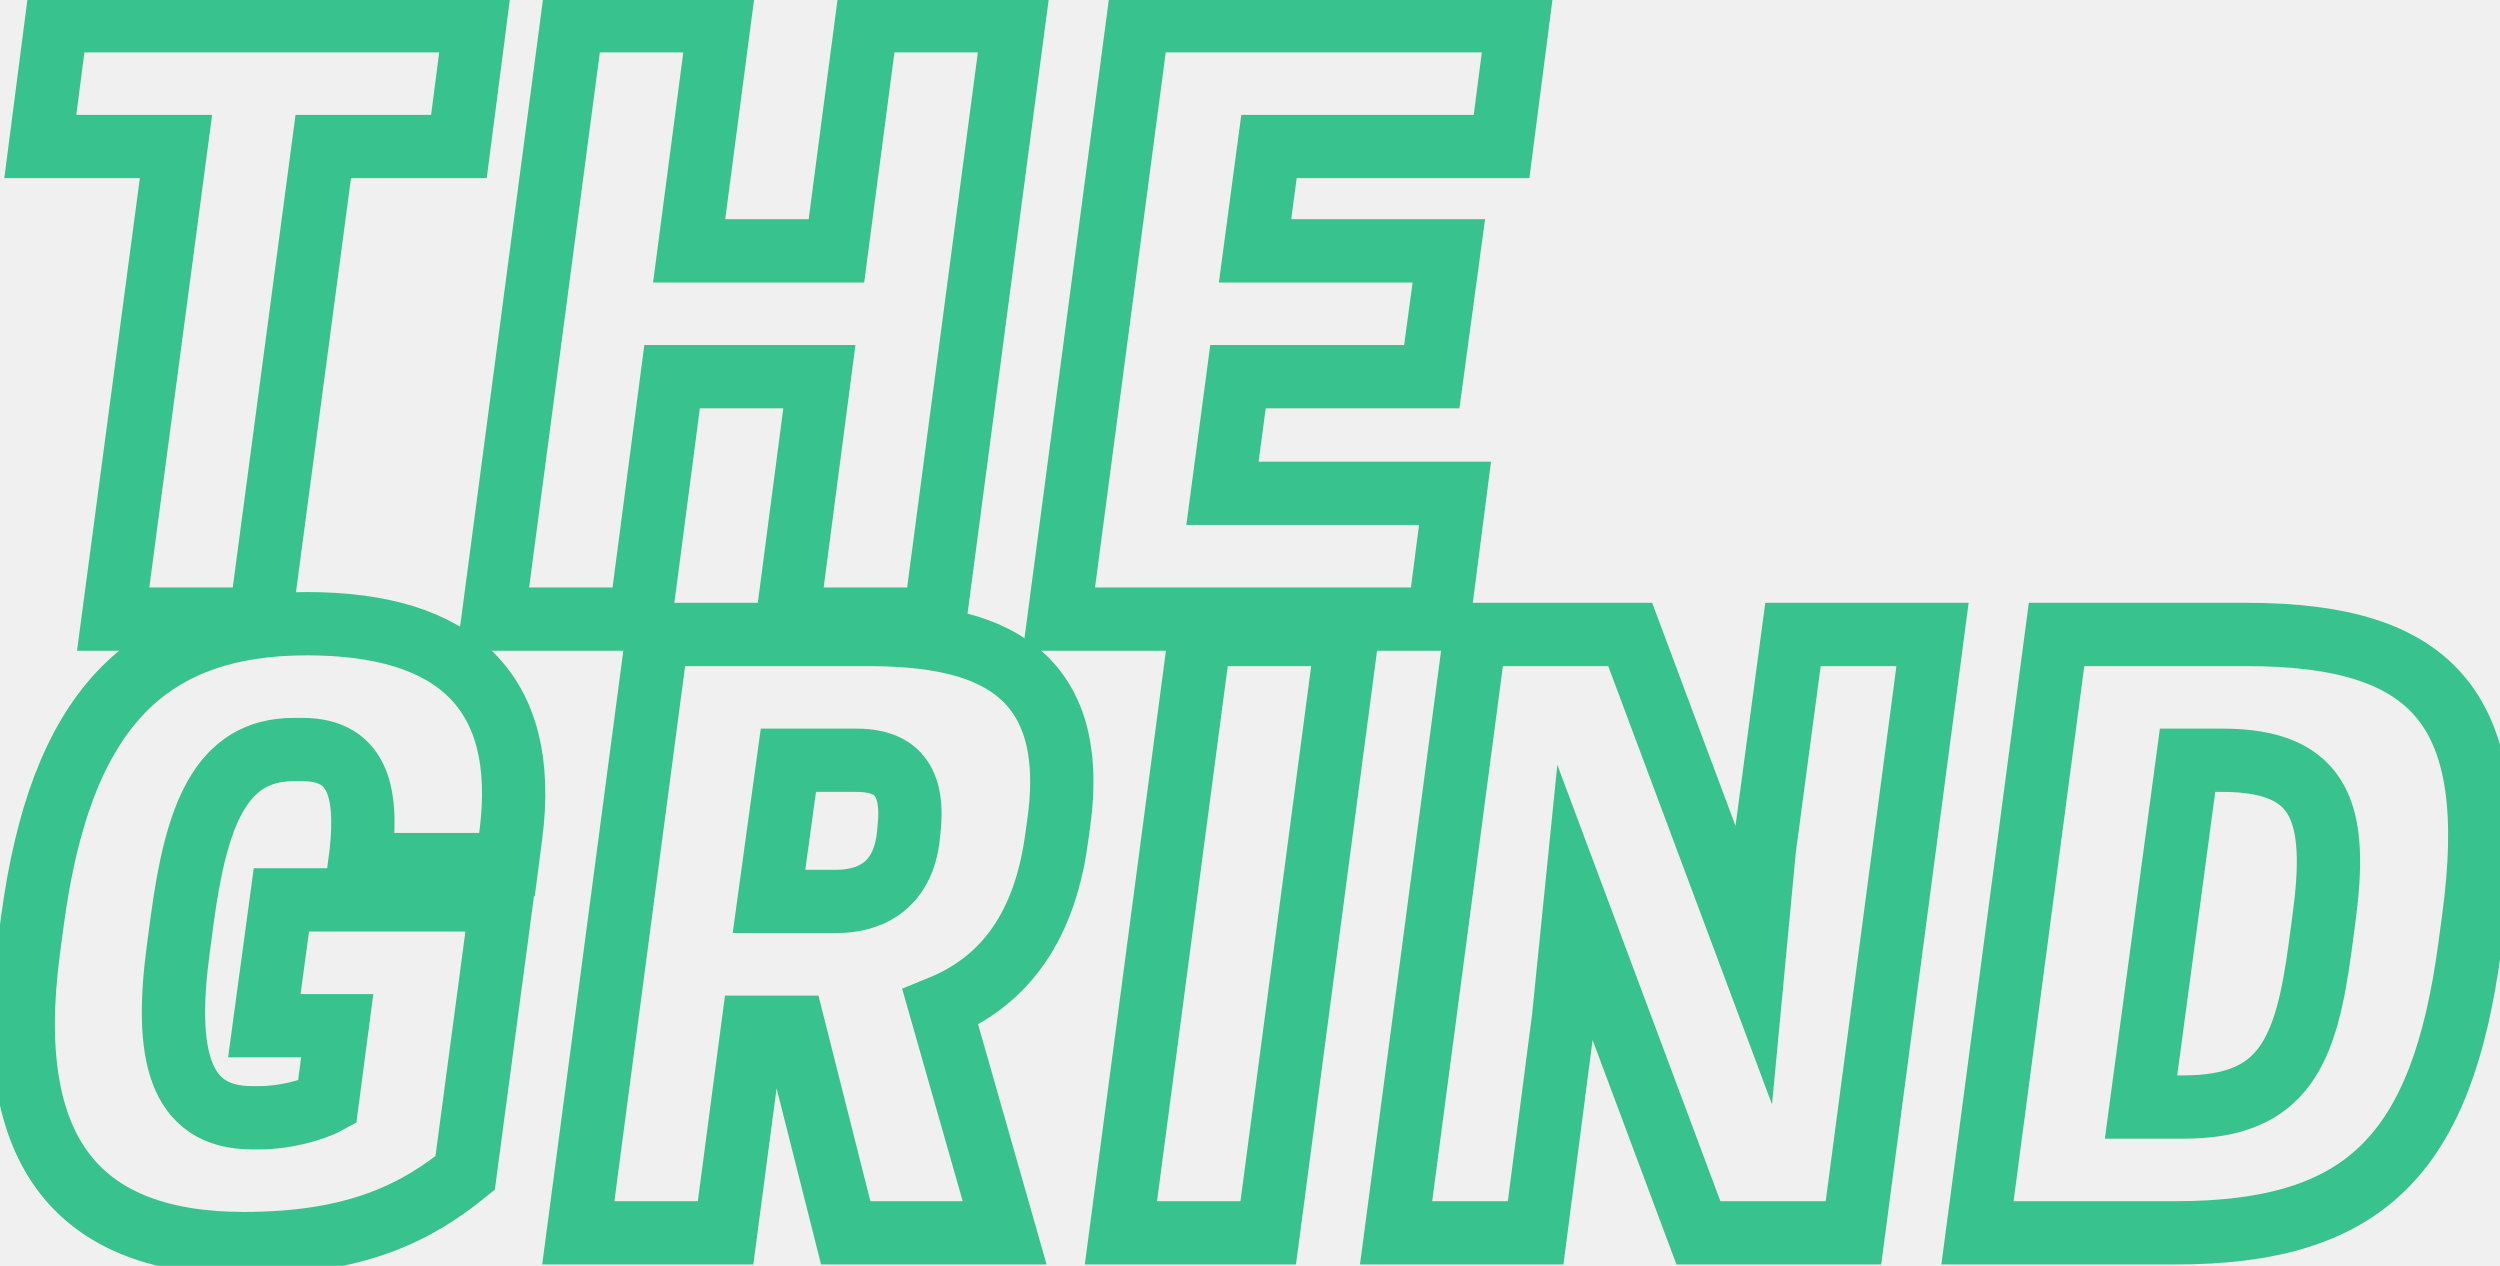
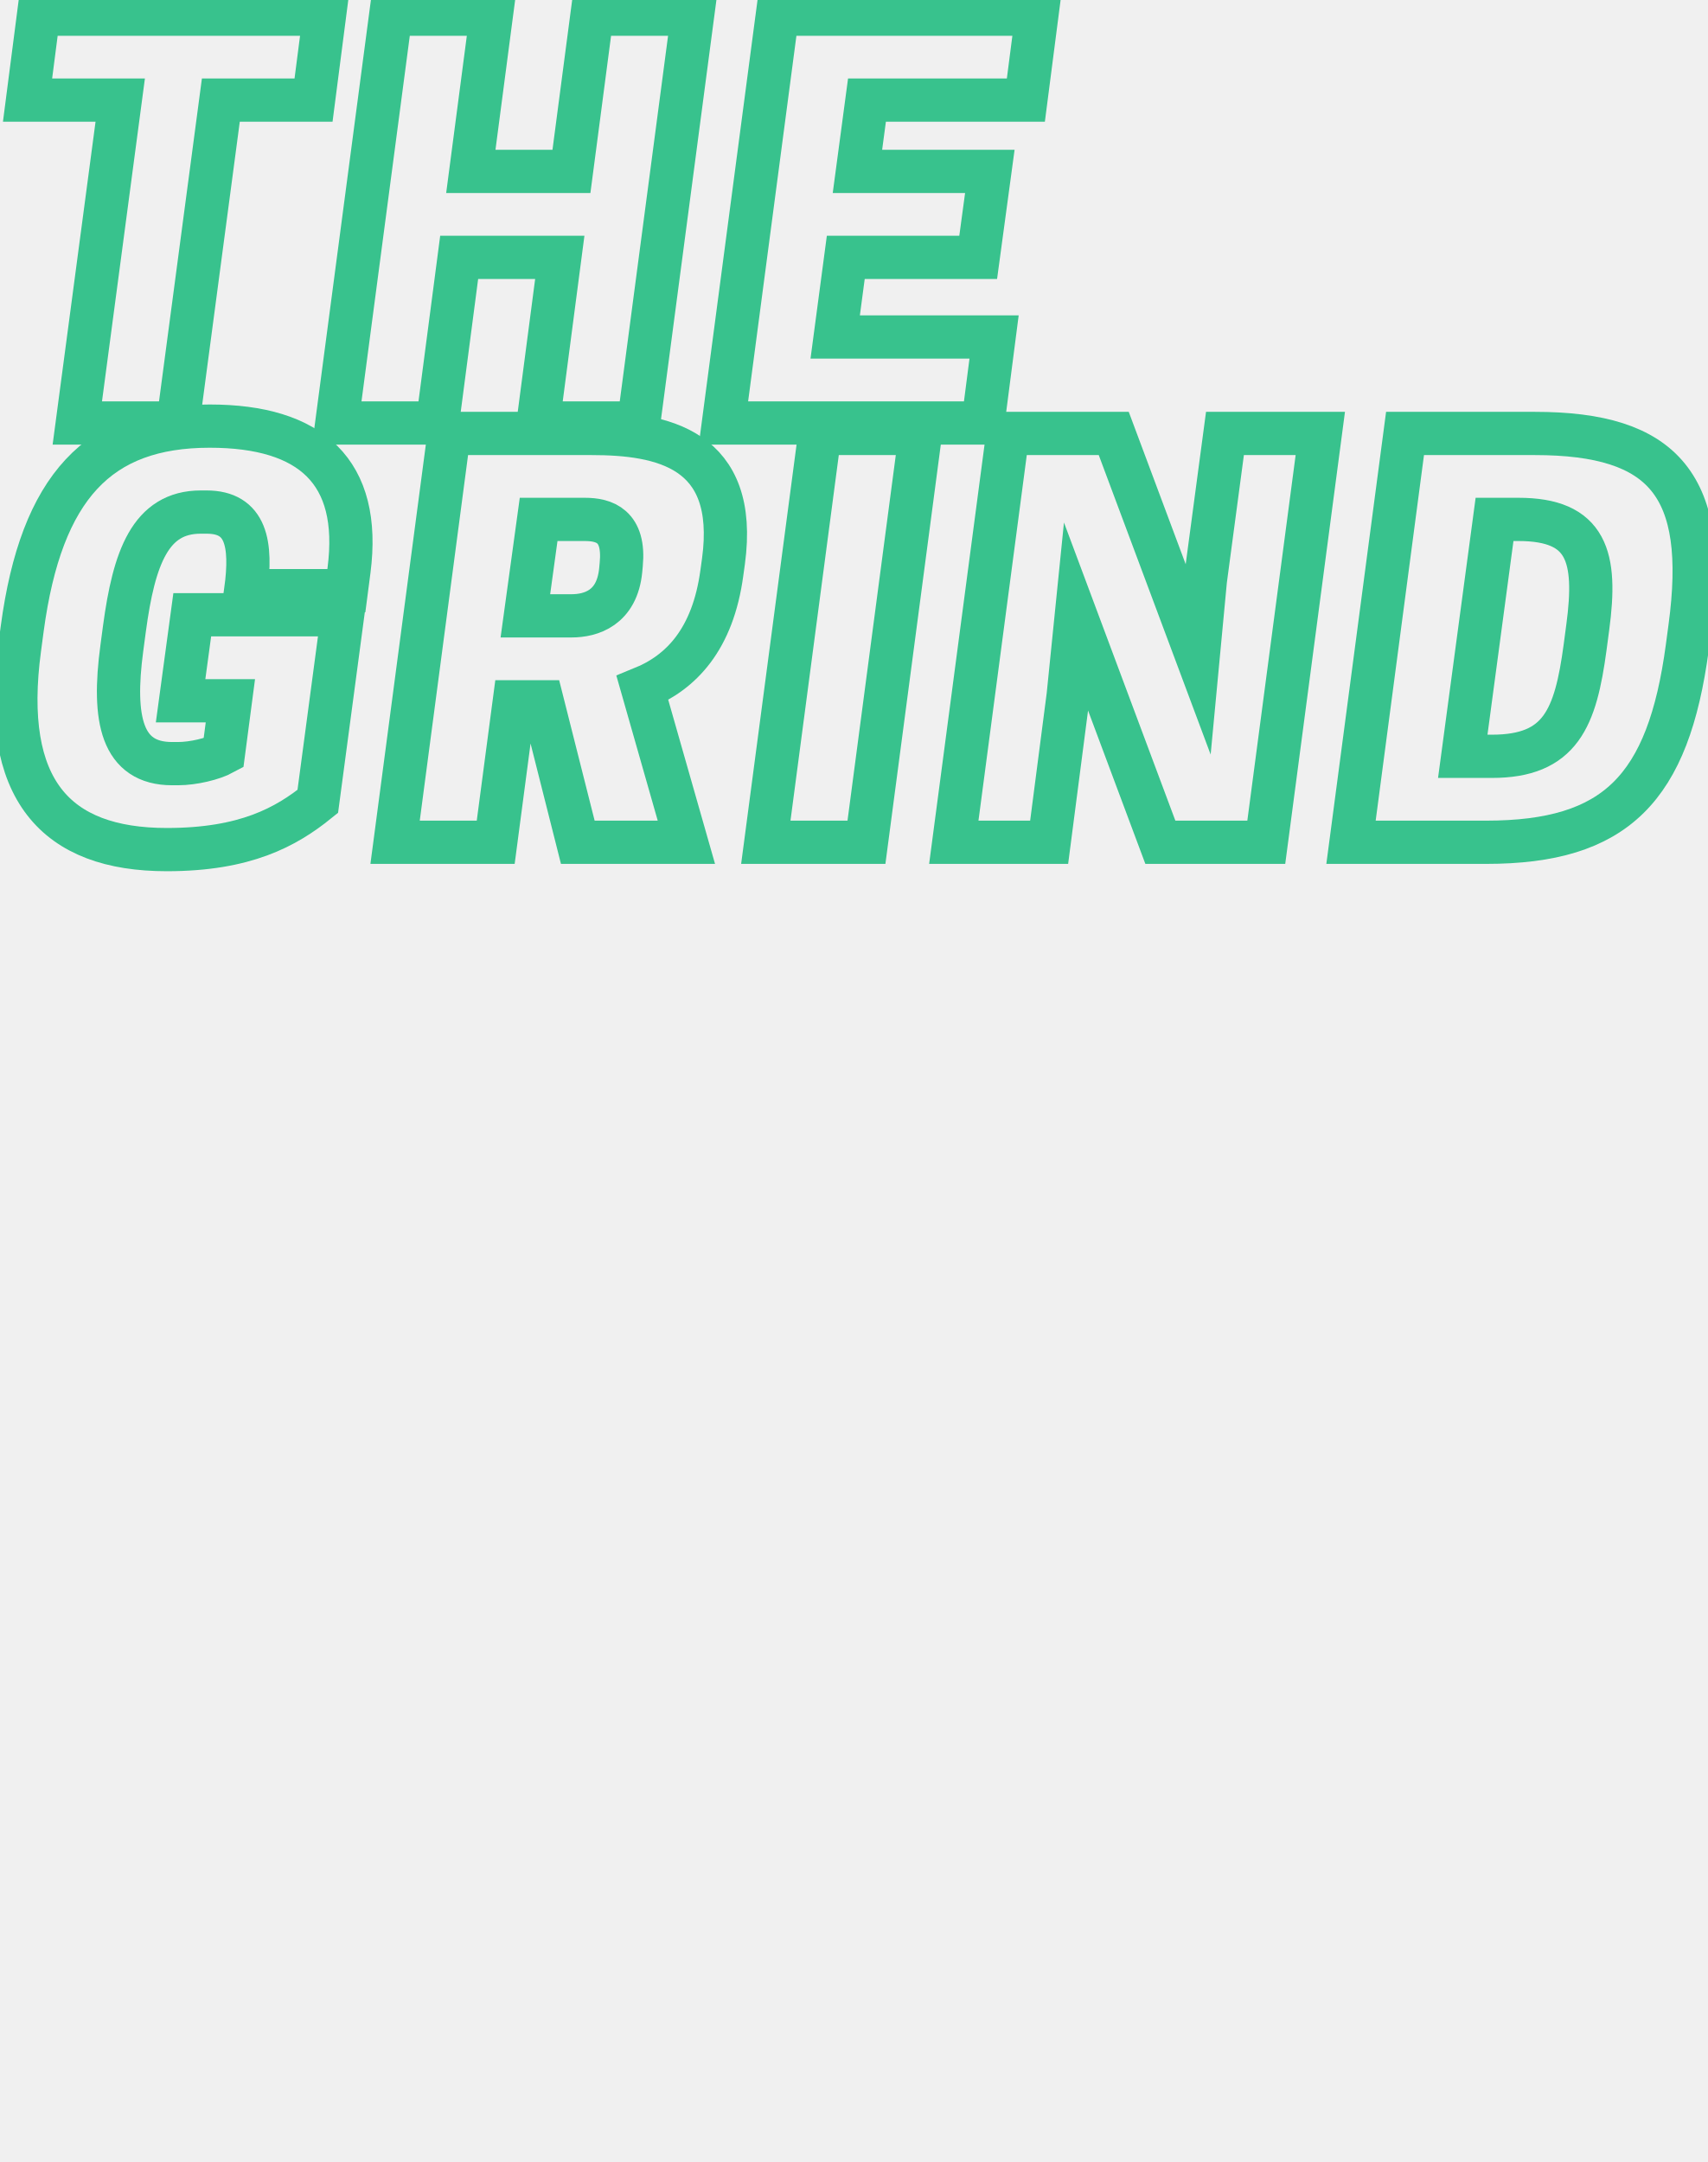
- <svg xmlns="http://www.w3.org/2000/svg" width="79" height="40" viewBox="0 0 79 40" fill="none">
+ <svg xmlns="http://www.w3.org/2000/svg" width="79" height="100" viewBox="0 0 79 100" fill="none">
  <g clip-path="url(#clip0_337_8410)">
    <path d="M8.231 19.564H3.576L5.561 4.63H1.274L1.788 0.655H15.016L14.502 4.63H10.215L8.231 19.564Z" stroke="#38C28D" stroke-width="2" stroke-miterlimit="10" />
    <path d="M32.041 0.655L29.542 19.564H24.888L25.892 11.903H21.238L20.234 19.564H15.579L18.078 0.655H22.732L21.777 7.927H26.431L27.387 0.655H32.041Z" stroke="#38C28D" stroke-width="2" stroke-miterlimit="10" />
    <path d="M47.963 0.655L47.449 4.63H40.1L39.659 7.927H45.783L45.244 11.903H39.12L38.63 15.588H45.979L45.465 19.564H33.462L35.96 0.655H47.963Z" stroke="#38C28D" stroke-width="2" stroke-miterlimit="10" />
    <path d="M0.906 29.988L1.029 29.067C1.911 22.521 4.556 19.709 9.7 19.709C14.379 19.709 16.731 21.818 16.143 26.376L16.02 27.321H11.366C11.66 25.139 11.391 23.685 9.554 23.685H9.284C6.957 23.685 6.198 25.794 5.757 29.067L5.634 29.988C5.193 33.285 5.634 35.321 7.961 35.321H8.231C8.941 35.321 9.847 35.103 10.337 34.836L10.656 32.412H8.353L8.892 28.436H15.849L14.698 37.067C13.228 38.254 11.342 39.297 7.716 39.297C2.572 39.297 0.025 36.533 0.906 29.988Z" stroke="#38C28D" stroke-width="2" stroke-miterlimit="10" />
    <path d="M22.928 38.958H18.274L20.773 20.049H27.362C30.596 20.049 34.172 20.727 33.462 25.964L33.388 26.497C32.972 29.576 31.502 31.103 29.714 31.83L31.747 38.958H26.725L25.084 32.461H23.786L22.928 38.958ZM26.431 28.485C27.338 28.485 28.538 28.121 28.709 26.376L28.734 26.109C28.905 24.315 27.95 24.024 27.044 24.024H24.913L24.3 28.485H26.431Z" stroke="#38C28D" stroke-width="2" stroke-miterlimit="10" />
    <path d="M40.076 38.958H35.421L37.92 20.049H42.574L40.076 38.958Z" stroke="#38C28D" stroke-width="2" stroke-miterlimit="10" />
    <path d="M58.569 38.958H53.67L49.775 28.533L49.407 32.17L48.526 38.958H44.116L46.615 20.049H51.514L55.409 30.473L55.752 26.837L56.658 20.049H61.068L58.569 38.958Z" stroke="#38C28D" stroke-width="2" stroke-miterlimit="10" />
    <path d="M78.043 29.939C77.162 36.485 74.737 38.958 68.735 38.958H62.488L64.987 20.049H70.989C76.99 20.049 79.048 22.473 78.166 29.018L78.043 29.939ZM69.004 34.982C72.189 34.982 72.875 33.212 73.316 29.939L73.438 29.018C73.879 25.746 73.414 24.024 70.229 24.024H69.127L67.657 34.982H69.004Z" stroke="#38C28D" stroke-width="2" stroke-miterlimit="10" />
  </g>
  <defs>
    <clipPath id="clip0_337_8410">
-       <rect width="79" height="40" fill="white" />
+       <rect width="79" height="100" fill="white" />
    </clipPath>
  </defs>
</svg>
